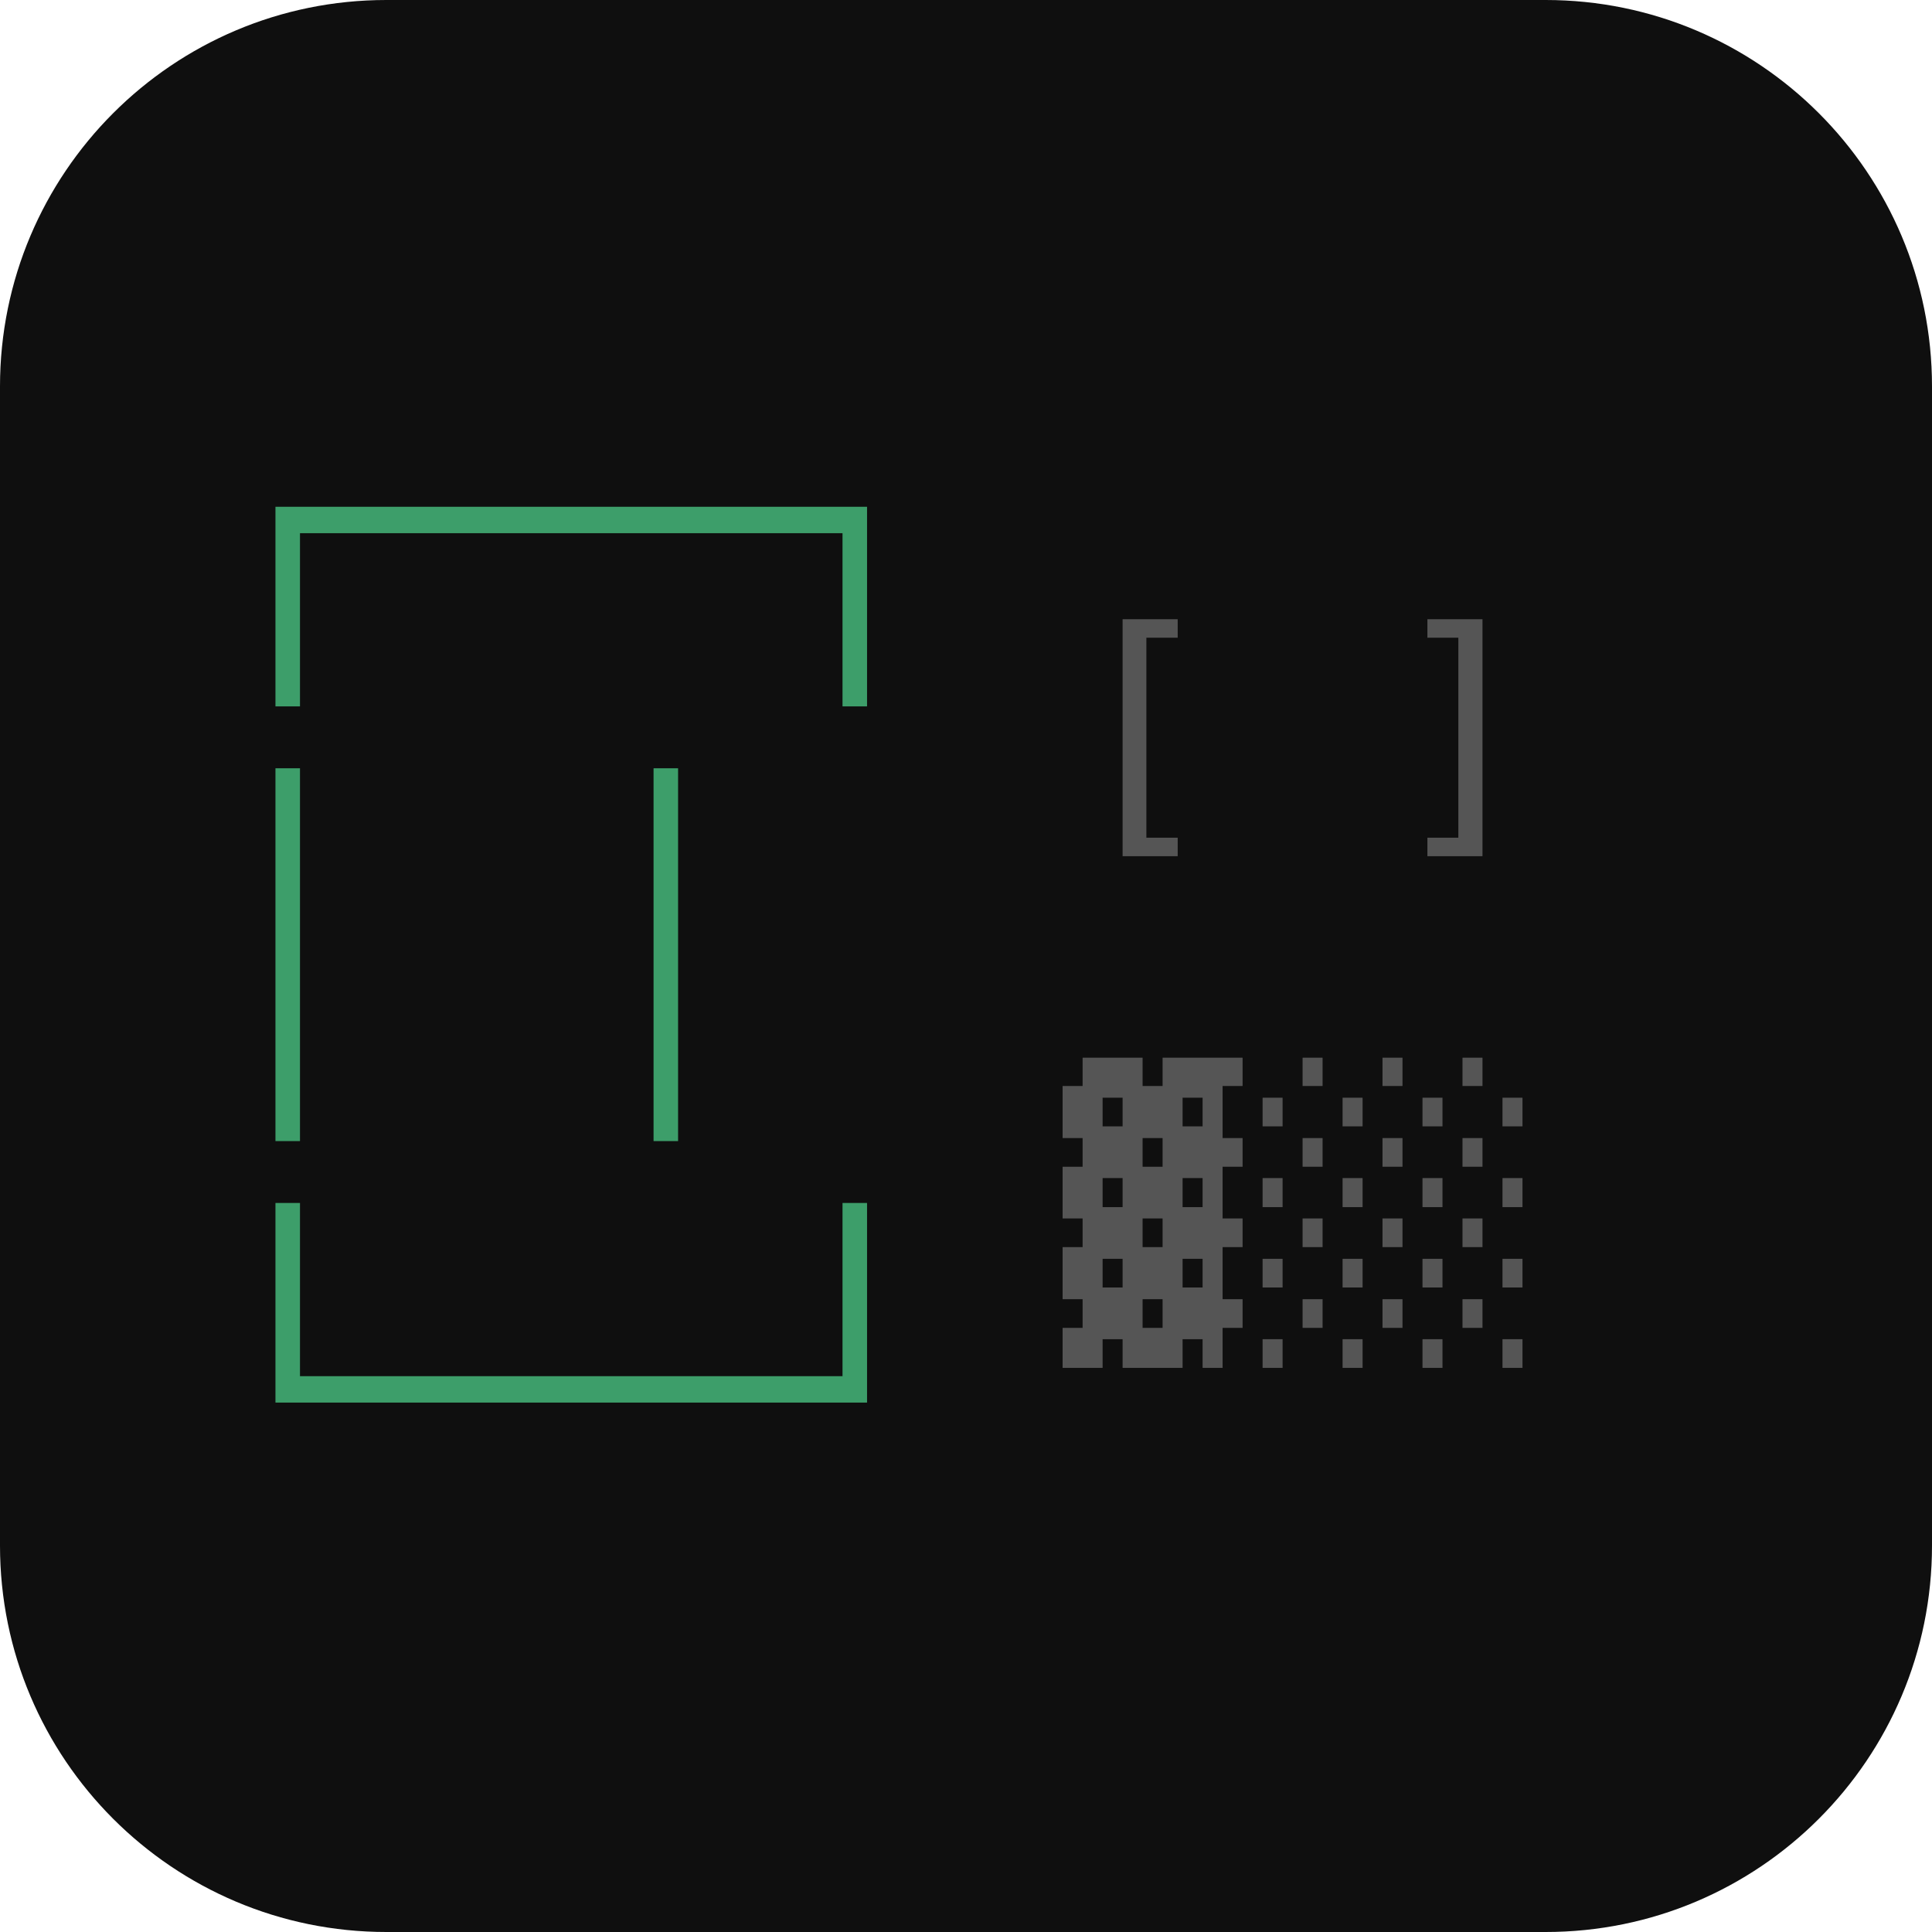
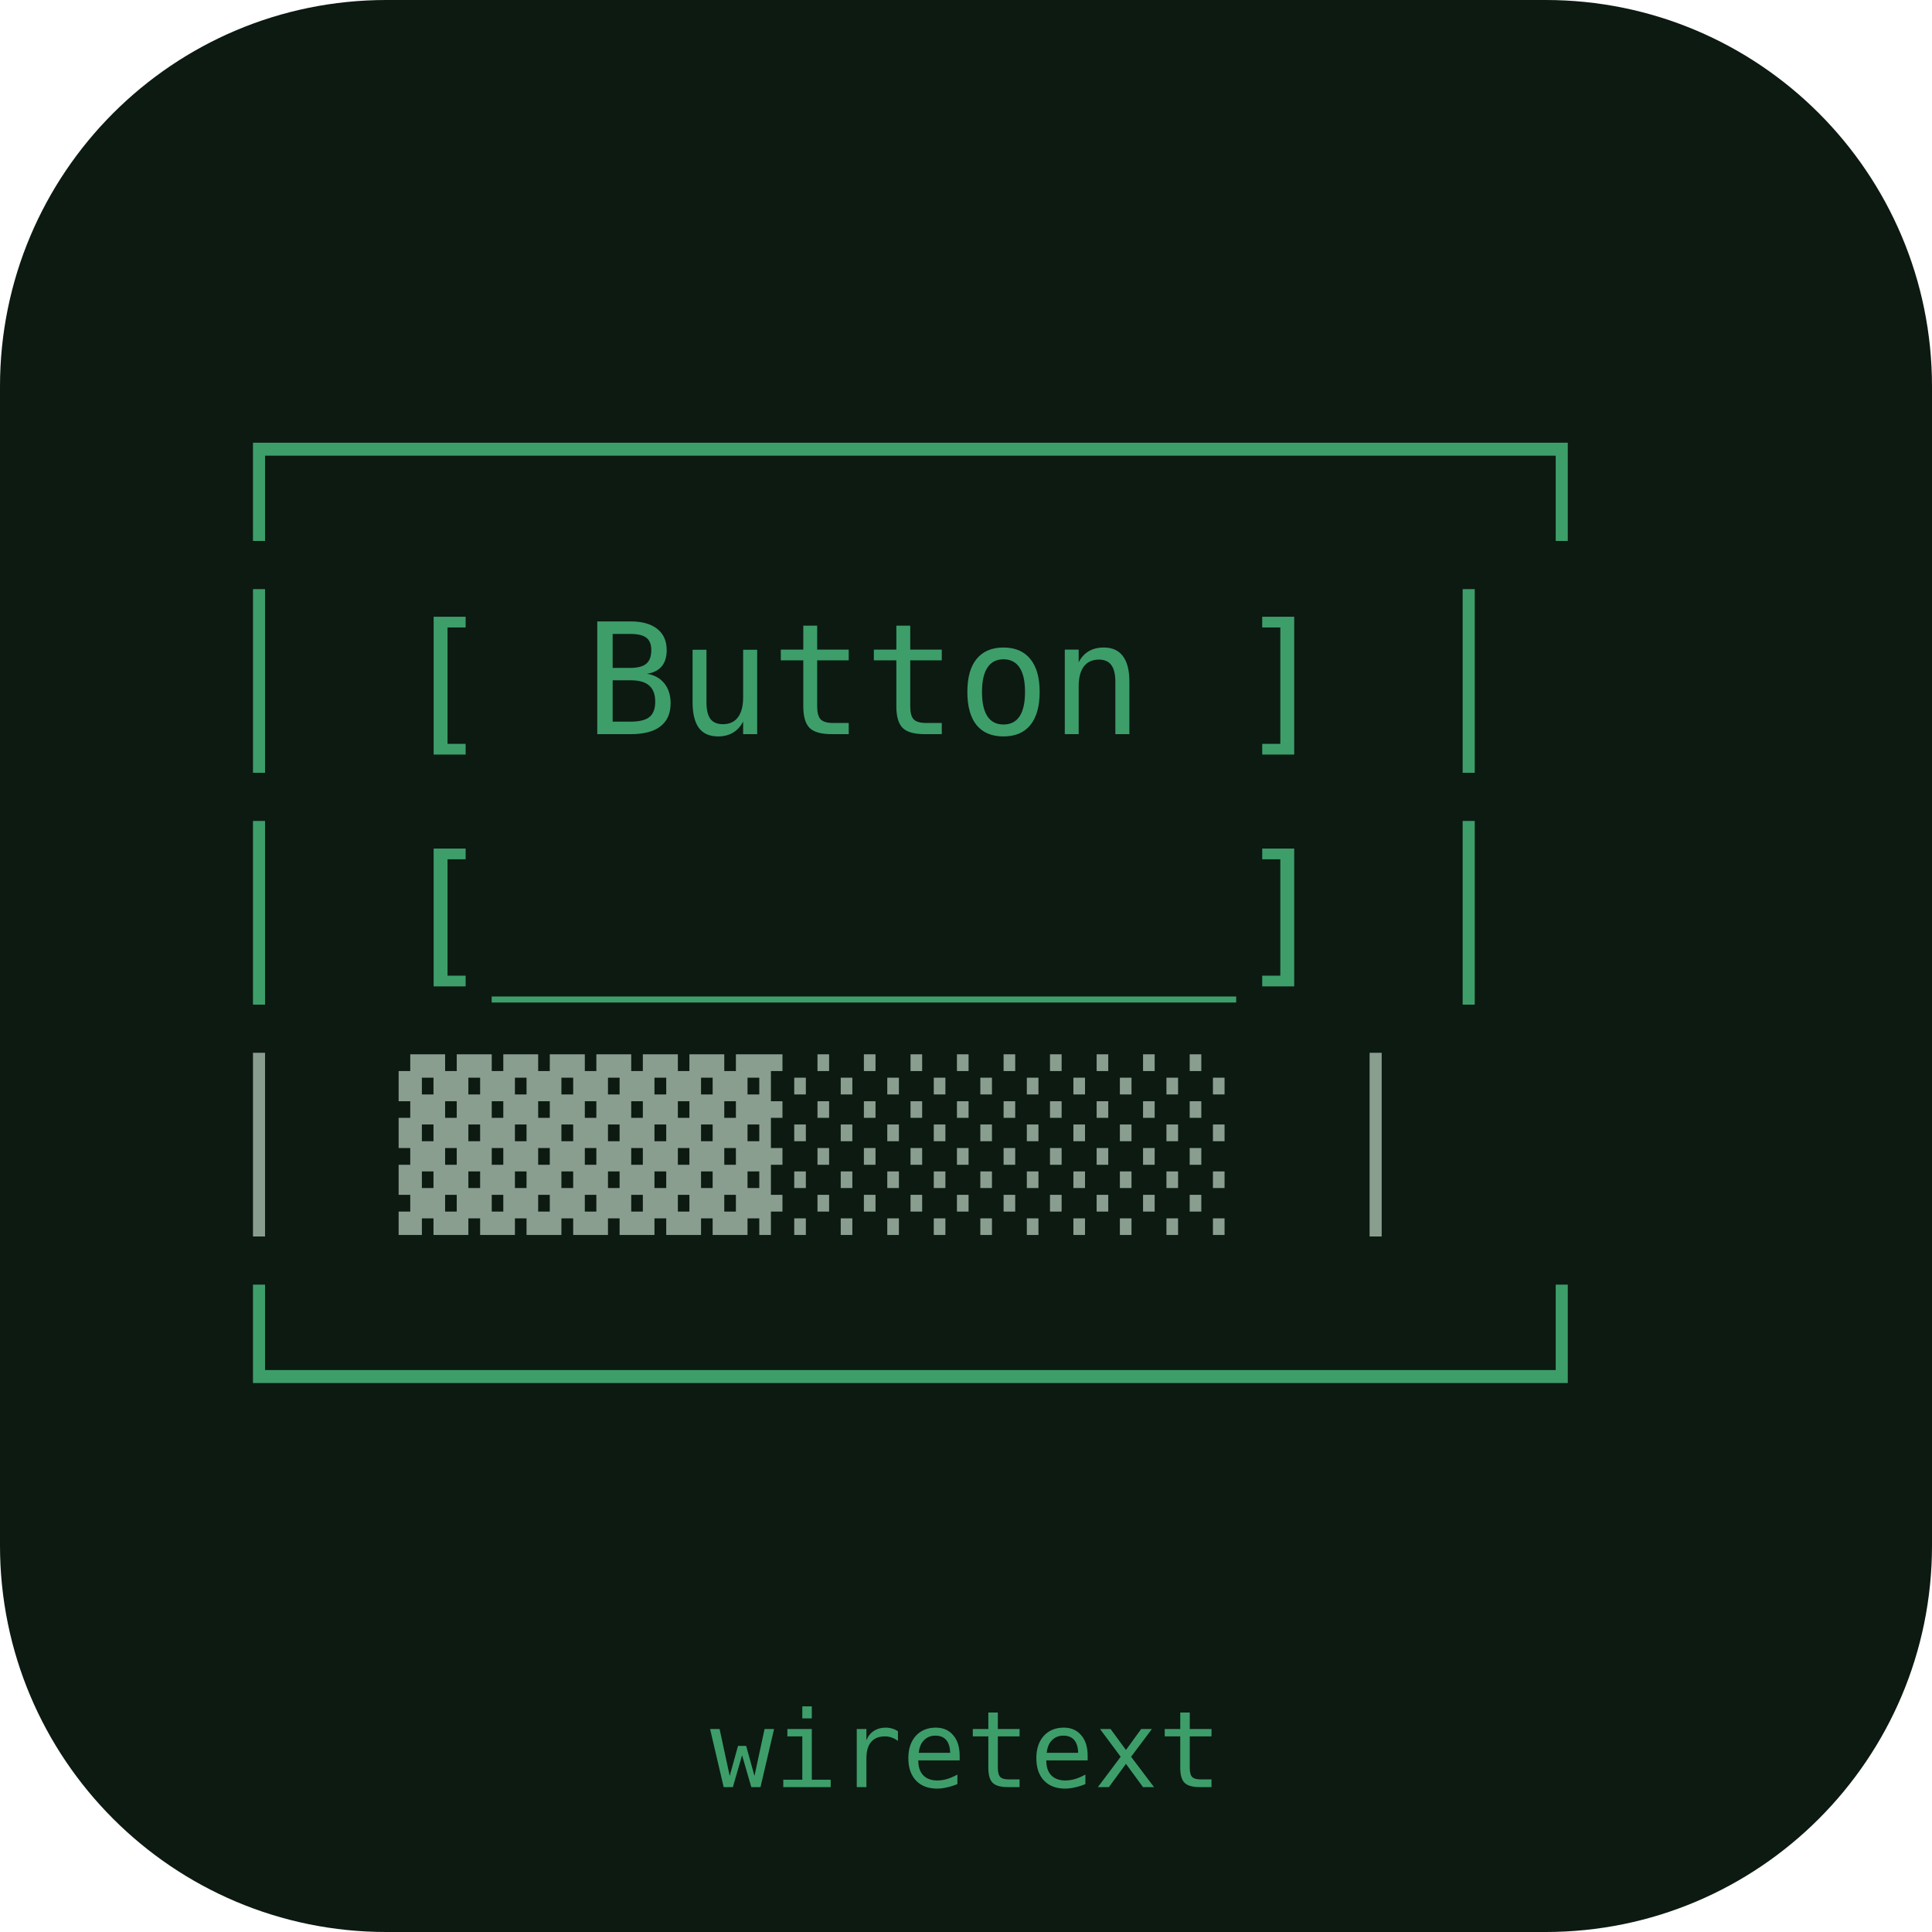
- <svg xmlns="http://www.w3.org/2000/svg" width="80" height="80" viewBox="0 0 80 80">
-   <rect width="80" height="80" rx="16" fill="#0f0f0f" />
-   <text x="8" y="26" font-family="monospace" font-size="13" fill="#3d9e6a">┌──┐</text>
-   <text x="8" y="44" font-family="monospace" font-size="13" fill="#3d9e6a">│  │</text>
-   <text x="8" y="62" font-family="monospace" font-size="13" fill="#3d9e6a">└──┘</text>
-   <text x="44" y="34" font-family="monospace" font-size="11" fill="#555555">[ ]</text>
-   <text x="44" y="54" font-family="monospace" font-size="11" fill="#555555">▓░░</text>
+ <svg xmlns="http://www.w3.org/2000/svg" viewBox="0 0 200 200" width="200" height="200">
+   <rect width="200" height="200" rx="40" fill="#0c1a12" />
+   <text x="22" y="52" style="font-family:monospace;font-size:16px;fill:#3d9e6a">┌─────────────┐</text>
+   <text x="22" y="76" style="font-family:monospace;font-size:16px;fill:#3d9e6a">│ [ Button ]  │</text>
+   <text x="22" y="100" style="font-family:monospace;font-size:16px;fill:#3d9e6a">│ [________]  │</text>
+   <text x="22" y="124" style="font-family:monospace;font-size:16px;fill:#8a9e90">│ ▓▓▓▓░░░░░   │</text>
+   <text x="22" y="148" style="font-family:monospace;font-size:16px;fill:#3d9e6a">└─────────────┘</text>
+   <text x="100" y="185" style="font-family:monospace;font-size:11px;fill:#3d9e6a;text-anchor:middle">wiretext</text>
</svg>
